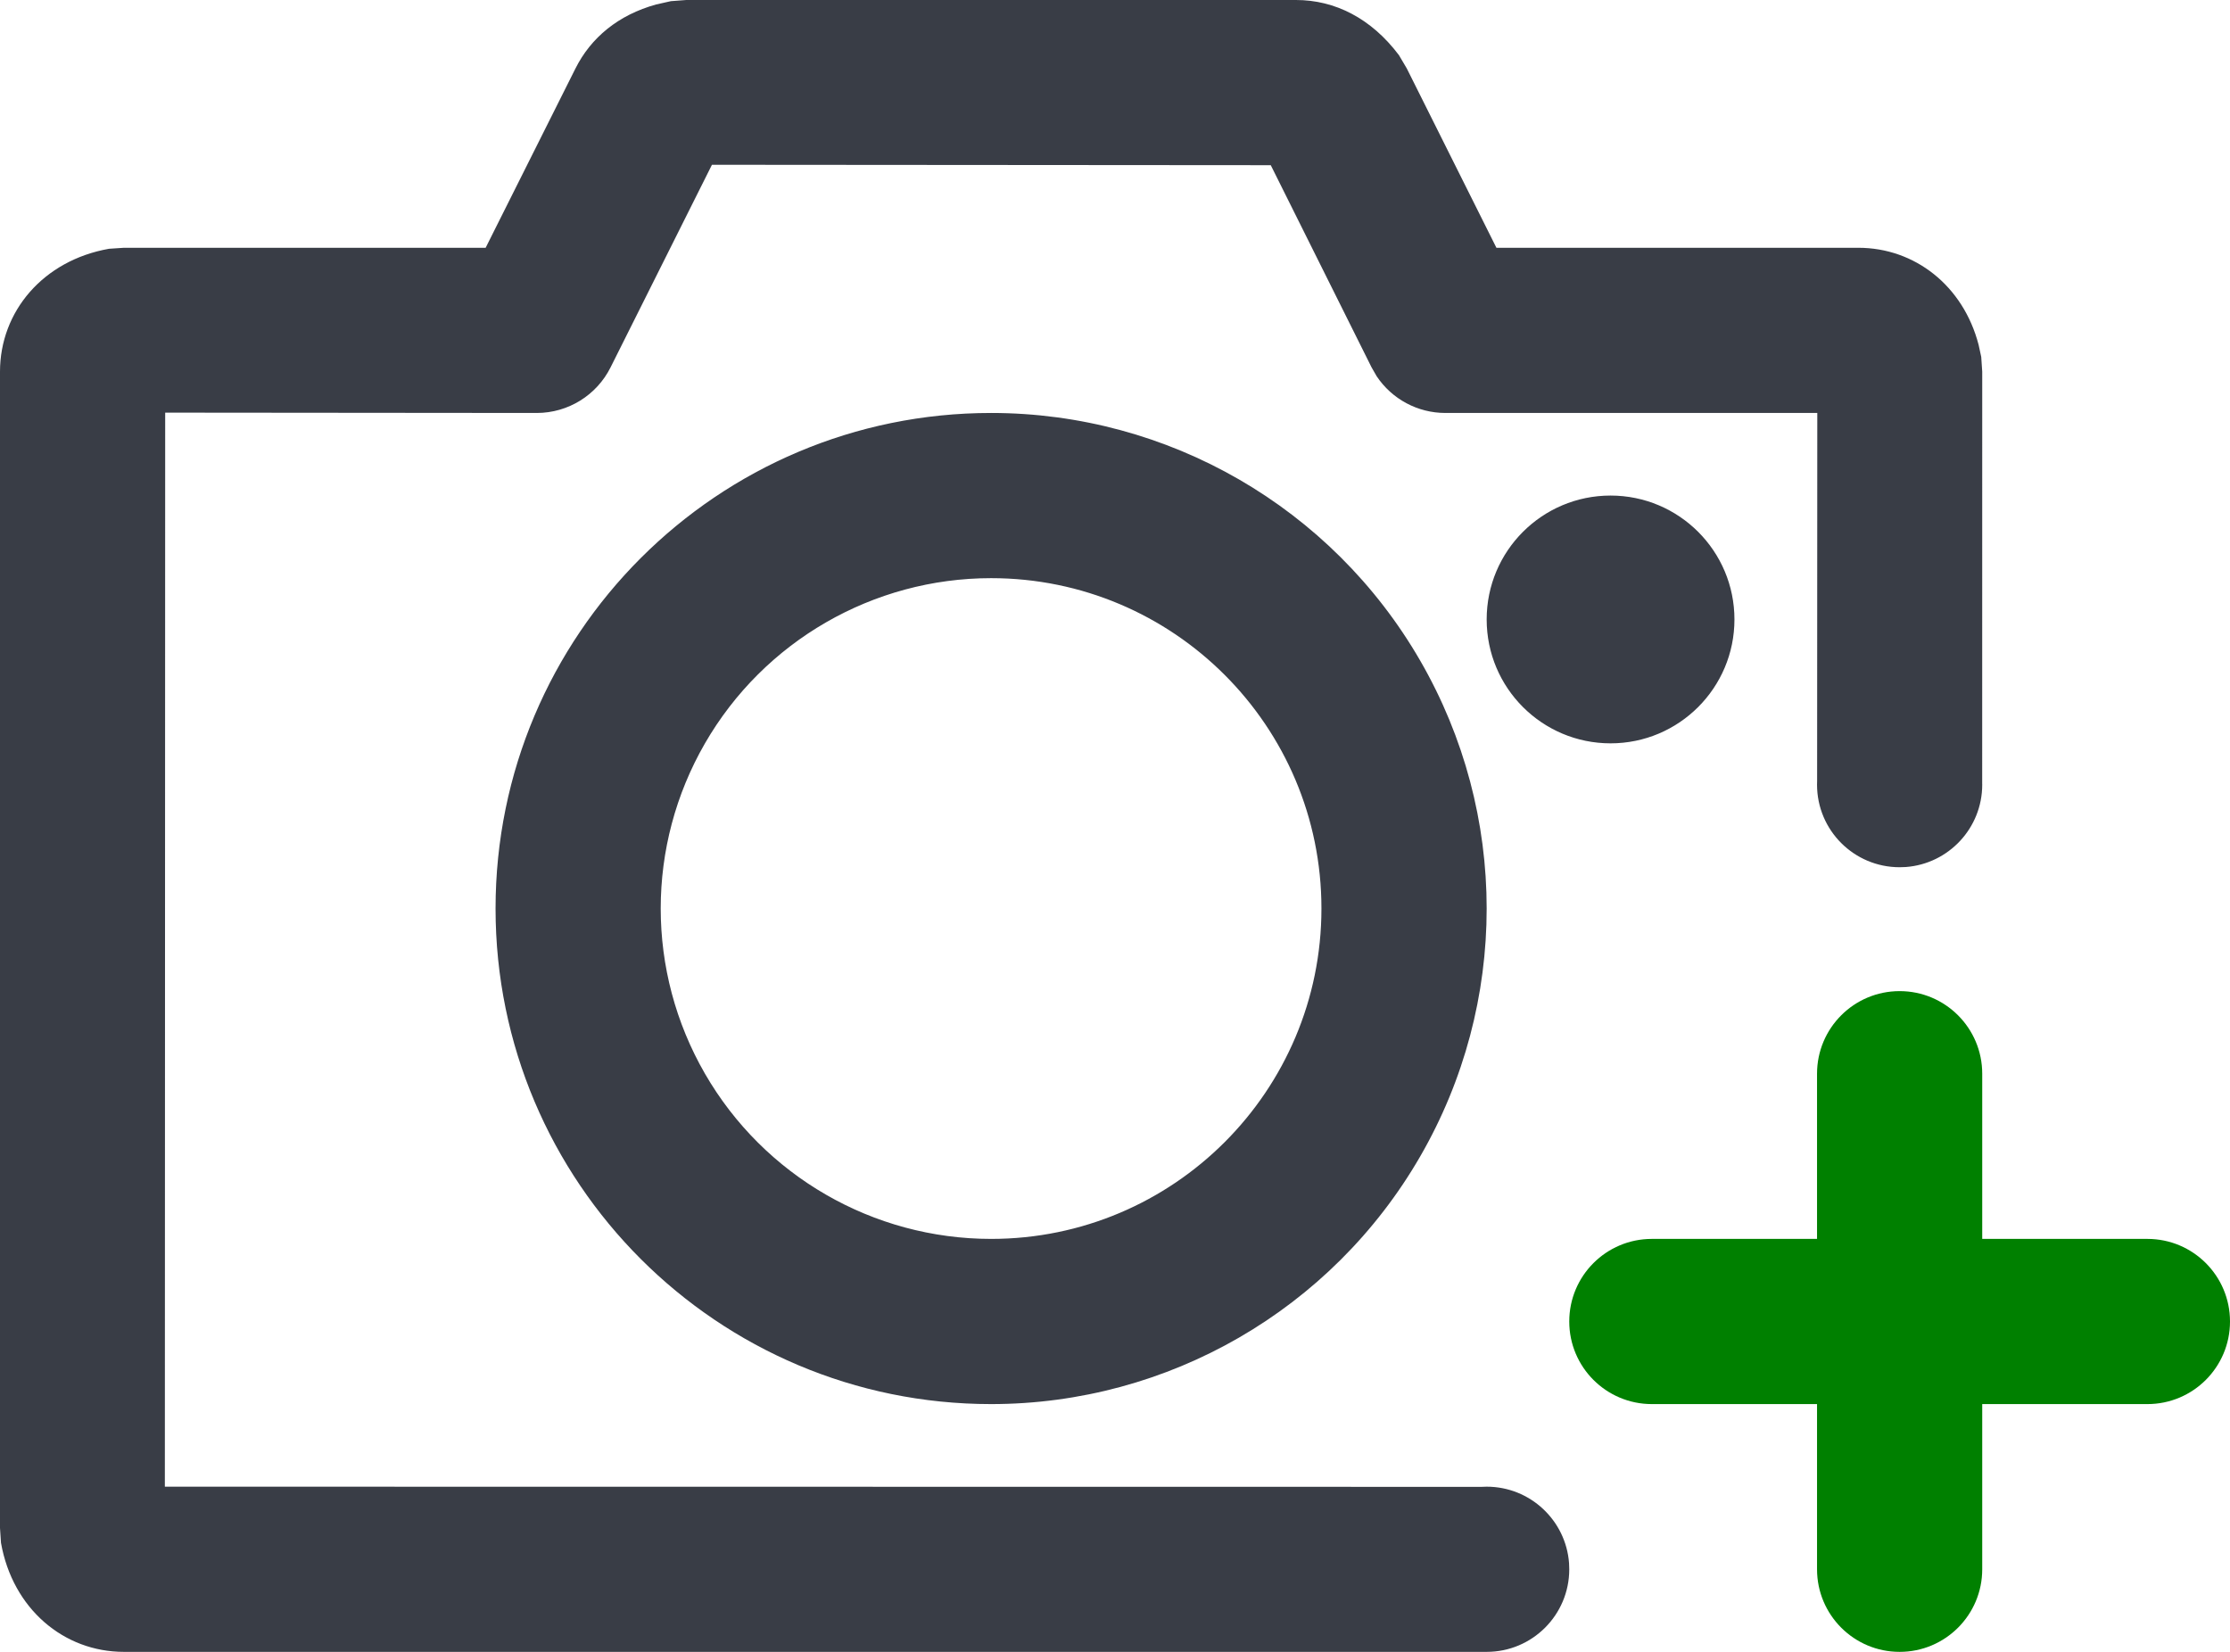
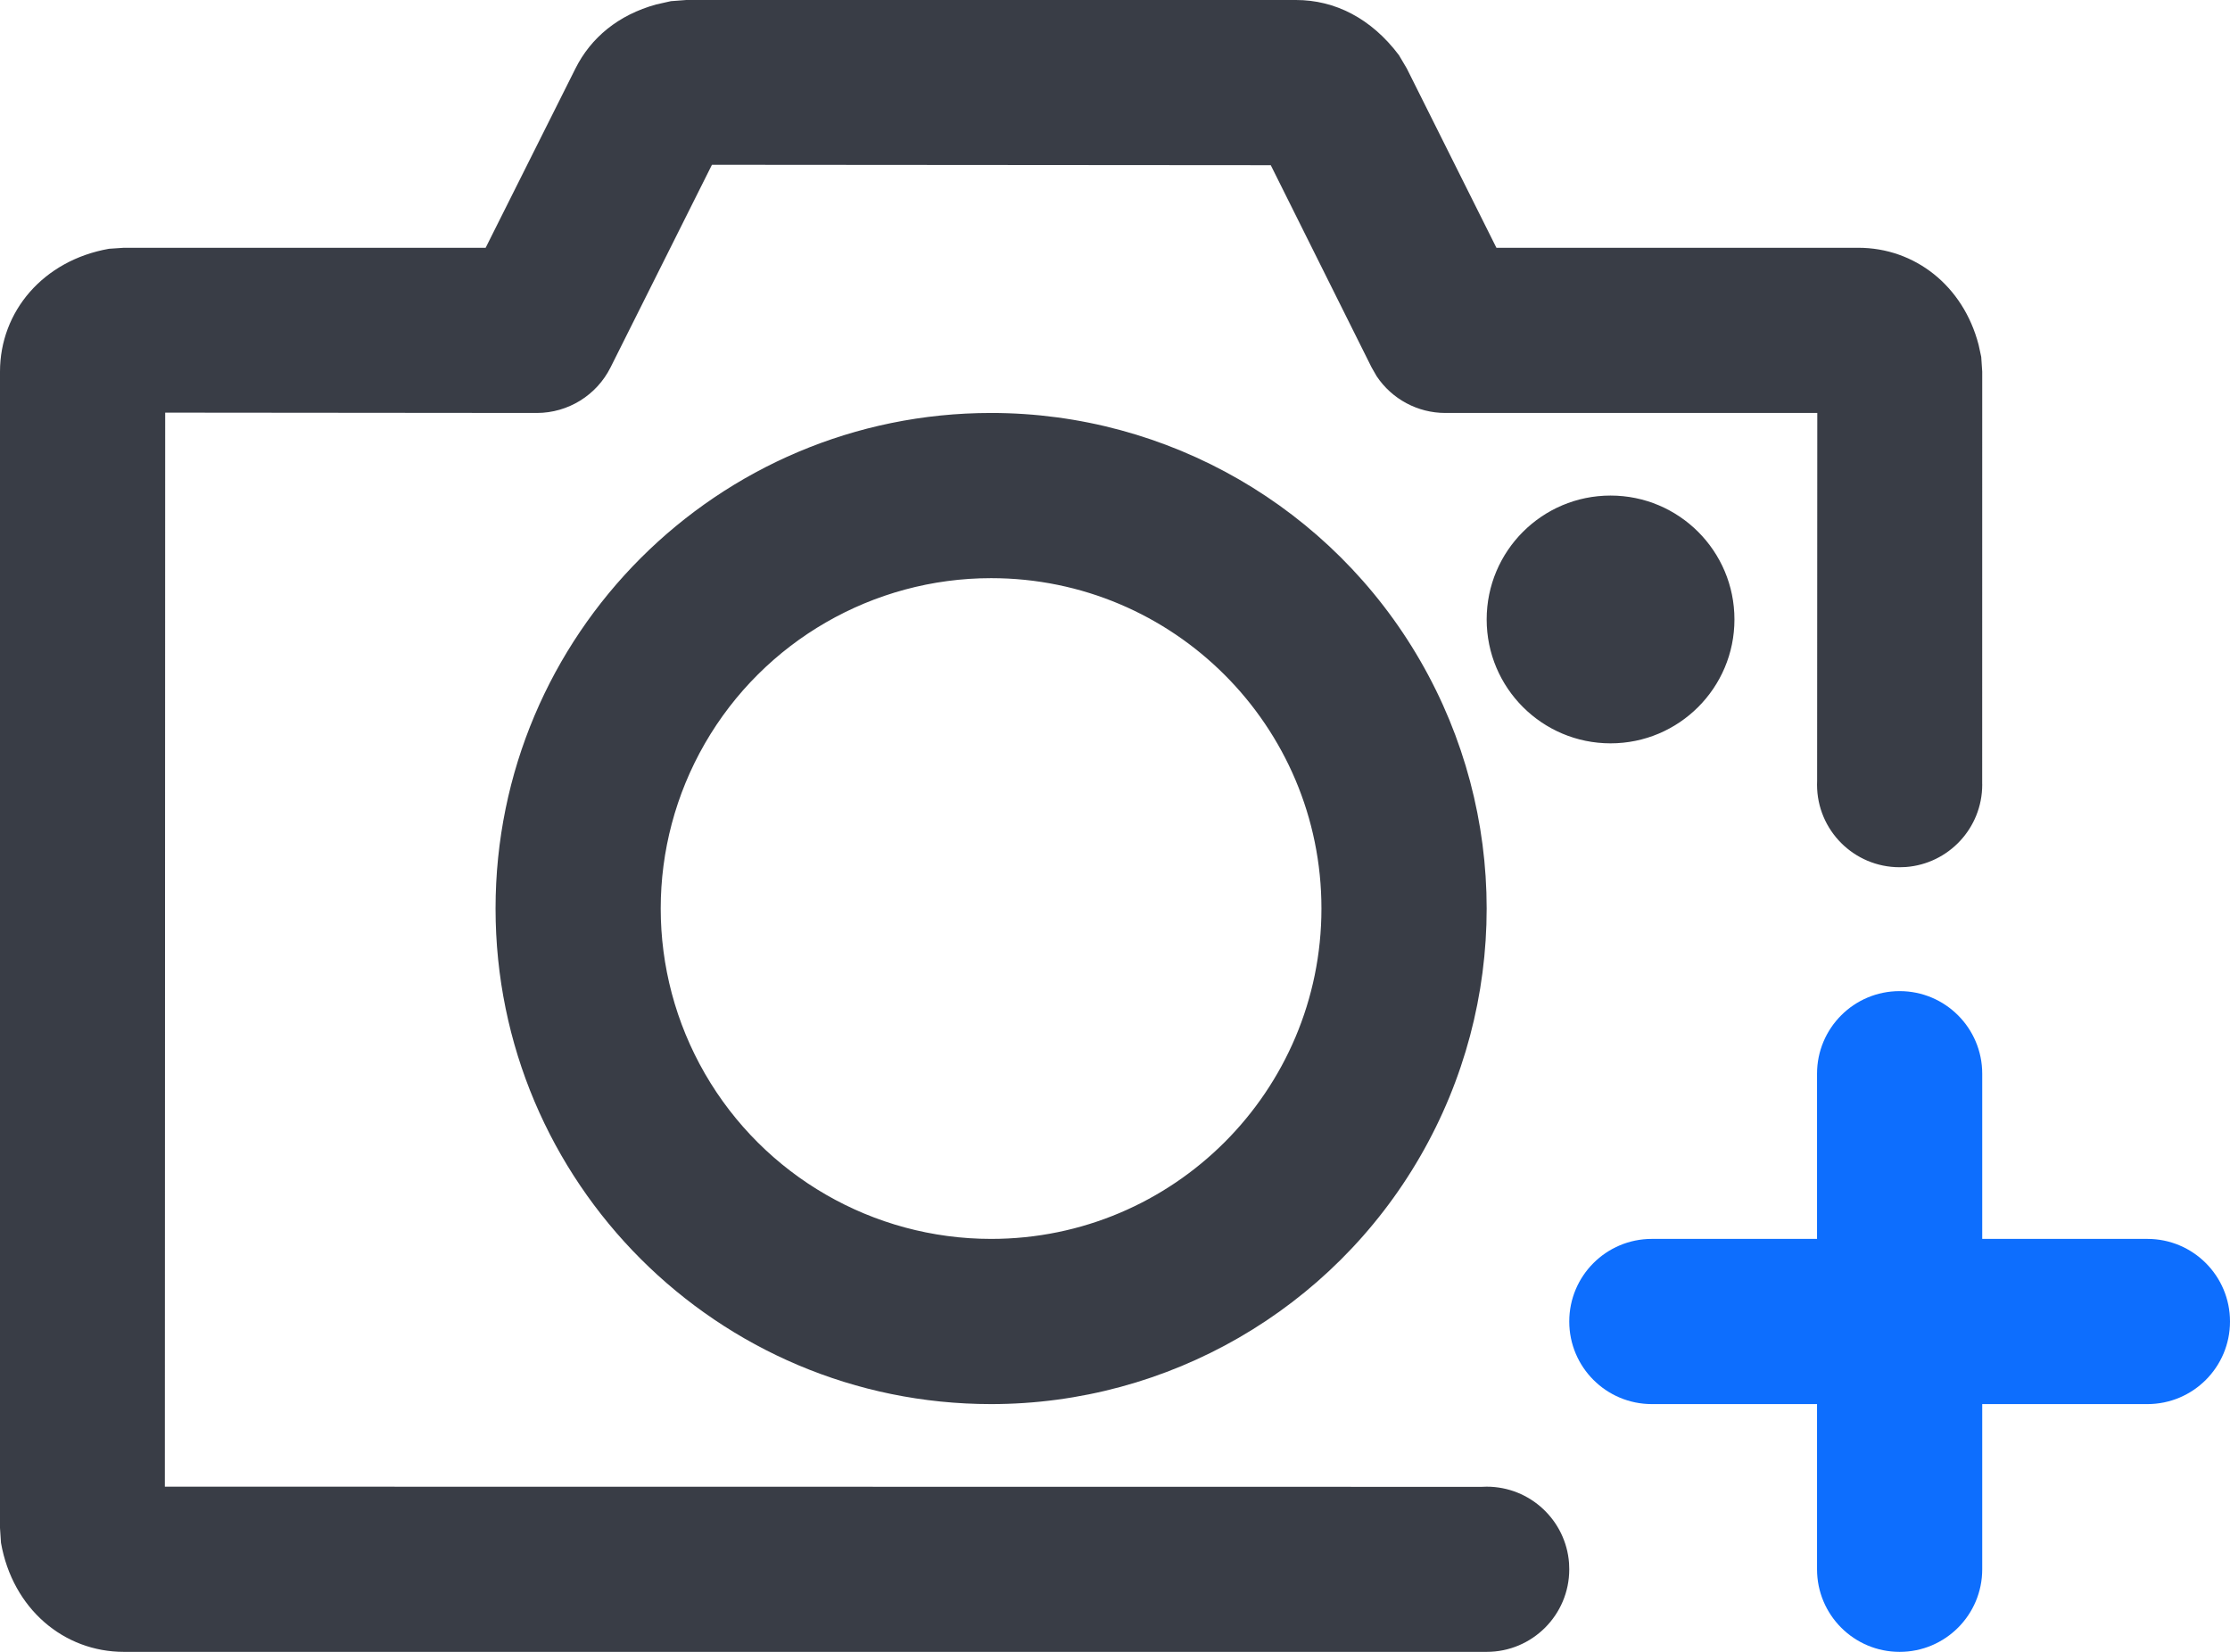
<svg xmlns="http://www.w3.org/2000/svg" width="54px" height="40px" viewBox="0 0 54 40" version="1.1">
  <g id="投保流程" stroke="none" stroke-width="1" fill="none" fill-rule="evenodd">
    <g id="信息采集交互" transform="translate(-200, -1637)">
      <g id="编组-21" transform="translate(117, 1487)">
        <g id="tianjiazhaopian" transform="translate(83, 150)">
          <path d="M3,40 C1.544,40 0.306,38.956 0.024,37.36 L-1.38555833e-13,37 L-1.38555833e-13,9 C-1.38555833e-13,7.544 1.044,6.306 2.64,6.024 L3,6 L11.76,6 L13.934,1.66 C14.308,0.912 14.974,0.36 15.89,0.108 L16.246,0.028 L16.618,0 L31.382,0 C32.322,0 33.202,0.44 33.876,1.336 L34.066,1.658 L36.236,6 L45,6 C46.366,6 47.54,6.918 47.912,8.348 L47.976,8.642 L48,9 L47.999,18.975 L48,19 C48,20.054 47.184,20.918 46.149,20.995 L46,21 C44.895,21 44,20.105 44,19 C44,18.97 44.001,18.939 44.002,18.909 L44.006,10 L35,10 C34.331,10 33.707,9.666 33.336,9.11 L33.212,8.894 L30.772,4 L17.24,3.99 L14.786,8.894 C14.448,9.571 13.757,9.999 13,10 L4,9.992 L3.992,36 L35.881,36.004 L36,36 C37.054,36 37.918,36.816 37.995,37.851 L38,38 C38,39.105 37.105,40 36,40 L36,40 L3,40 Z M24,10 C28.287,10 32.249,12.287 34.392,16 C36.536,19.713 36.536,24.287 34.392,28 C32.249,31.713 28.287,34 24,34 C17.373,34 12,28.627 12,22 C12,15.373 17.373,10 24,10 Z M24,14 C21.142,14 18.5,15.525 17.071,18 C15.642,20.475 15.642,23.525 17.071,26 C18.5,28.475 21.142,30 24,30 C28.418,30 31.999,26.418 31.999,22 C31.999,17.582 28.418,14 24,14 Z M39,12 C40.657,12 42,13.343 42,15 C42,16.657 40.657,18 39,18 C37.343,18 36,16.657 36,15 C36,13.343 37.343,12 39,12 Z" id="形状结合" fill="#393D46" fill-rule="nonzero" />
-           <path d="M46,24 C47.105,24 48,24.895 48,26 L48,30 L52,30 C53.105,30 54,30.895 54,32 C54,33.105 53.105,34 52,34 L48,34 L48,38 C48,39.105 47.105,40 46,40 C44.895,40 44,39.105 44,38 L44,34 L40,34 C38.895,34 38,33.105 38,32 C38,30.895 38.895,30 40,30 L44,30 L44,26 C44,24.895 44.895,24 46,24 Z" id="形状结合" fill="green" />
+           <path d="M46,24 C47.105,24 48,24.895 48,26 L48,30 L52,30 C53.105,30 54,30.895 54,32 C54,33.105 53.105,34 52,34 L48,34 L48,38 C48,39.105 47.105,40 46,40 C44.895,40 44,39.105 44,38 L44,34 L40,34 C38.895,34 38,33.105 38,32 C38,30.895 38.895,30 40,30 L44,30 L44,26 C44,24.895 44.895,24 46,24 Z" id="形状结合" fill="#0d6efe" />
        </g>
      </g>
    </g>
  </g>
</svg>
